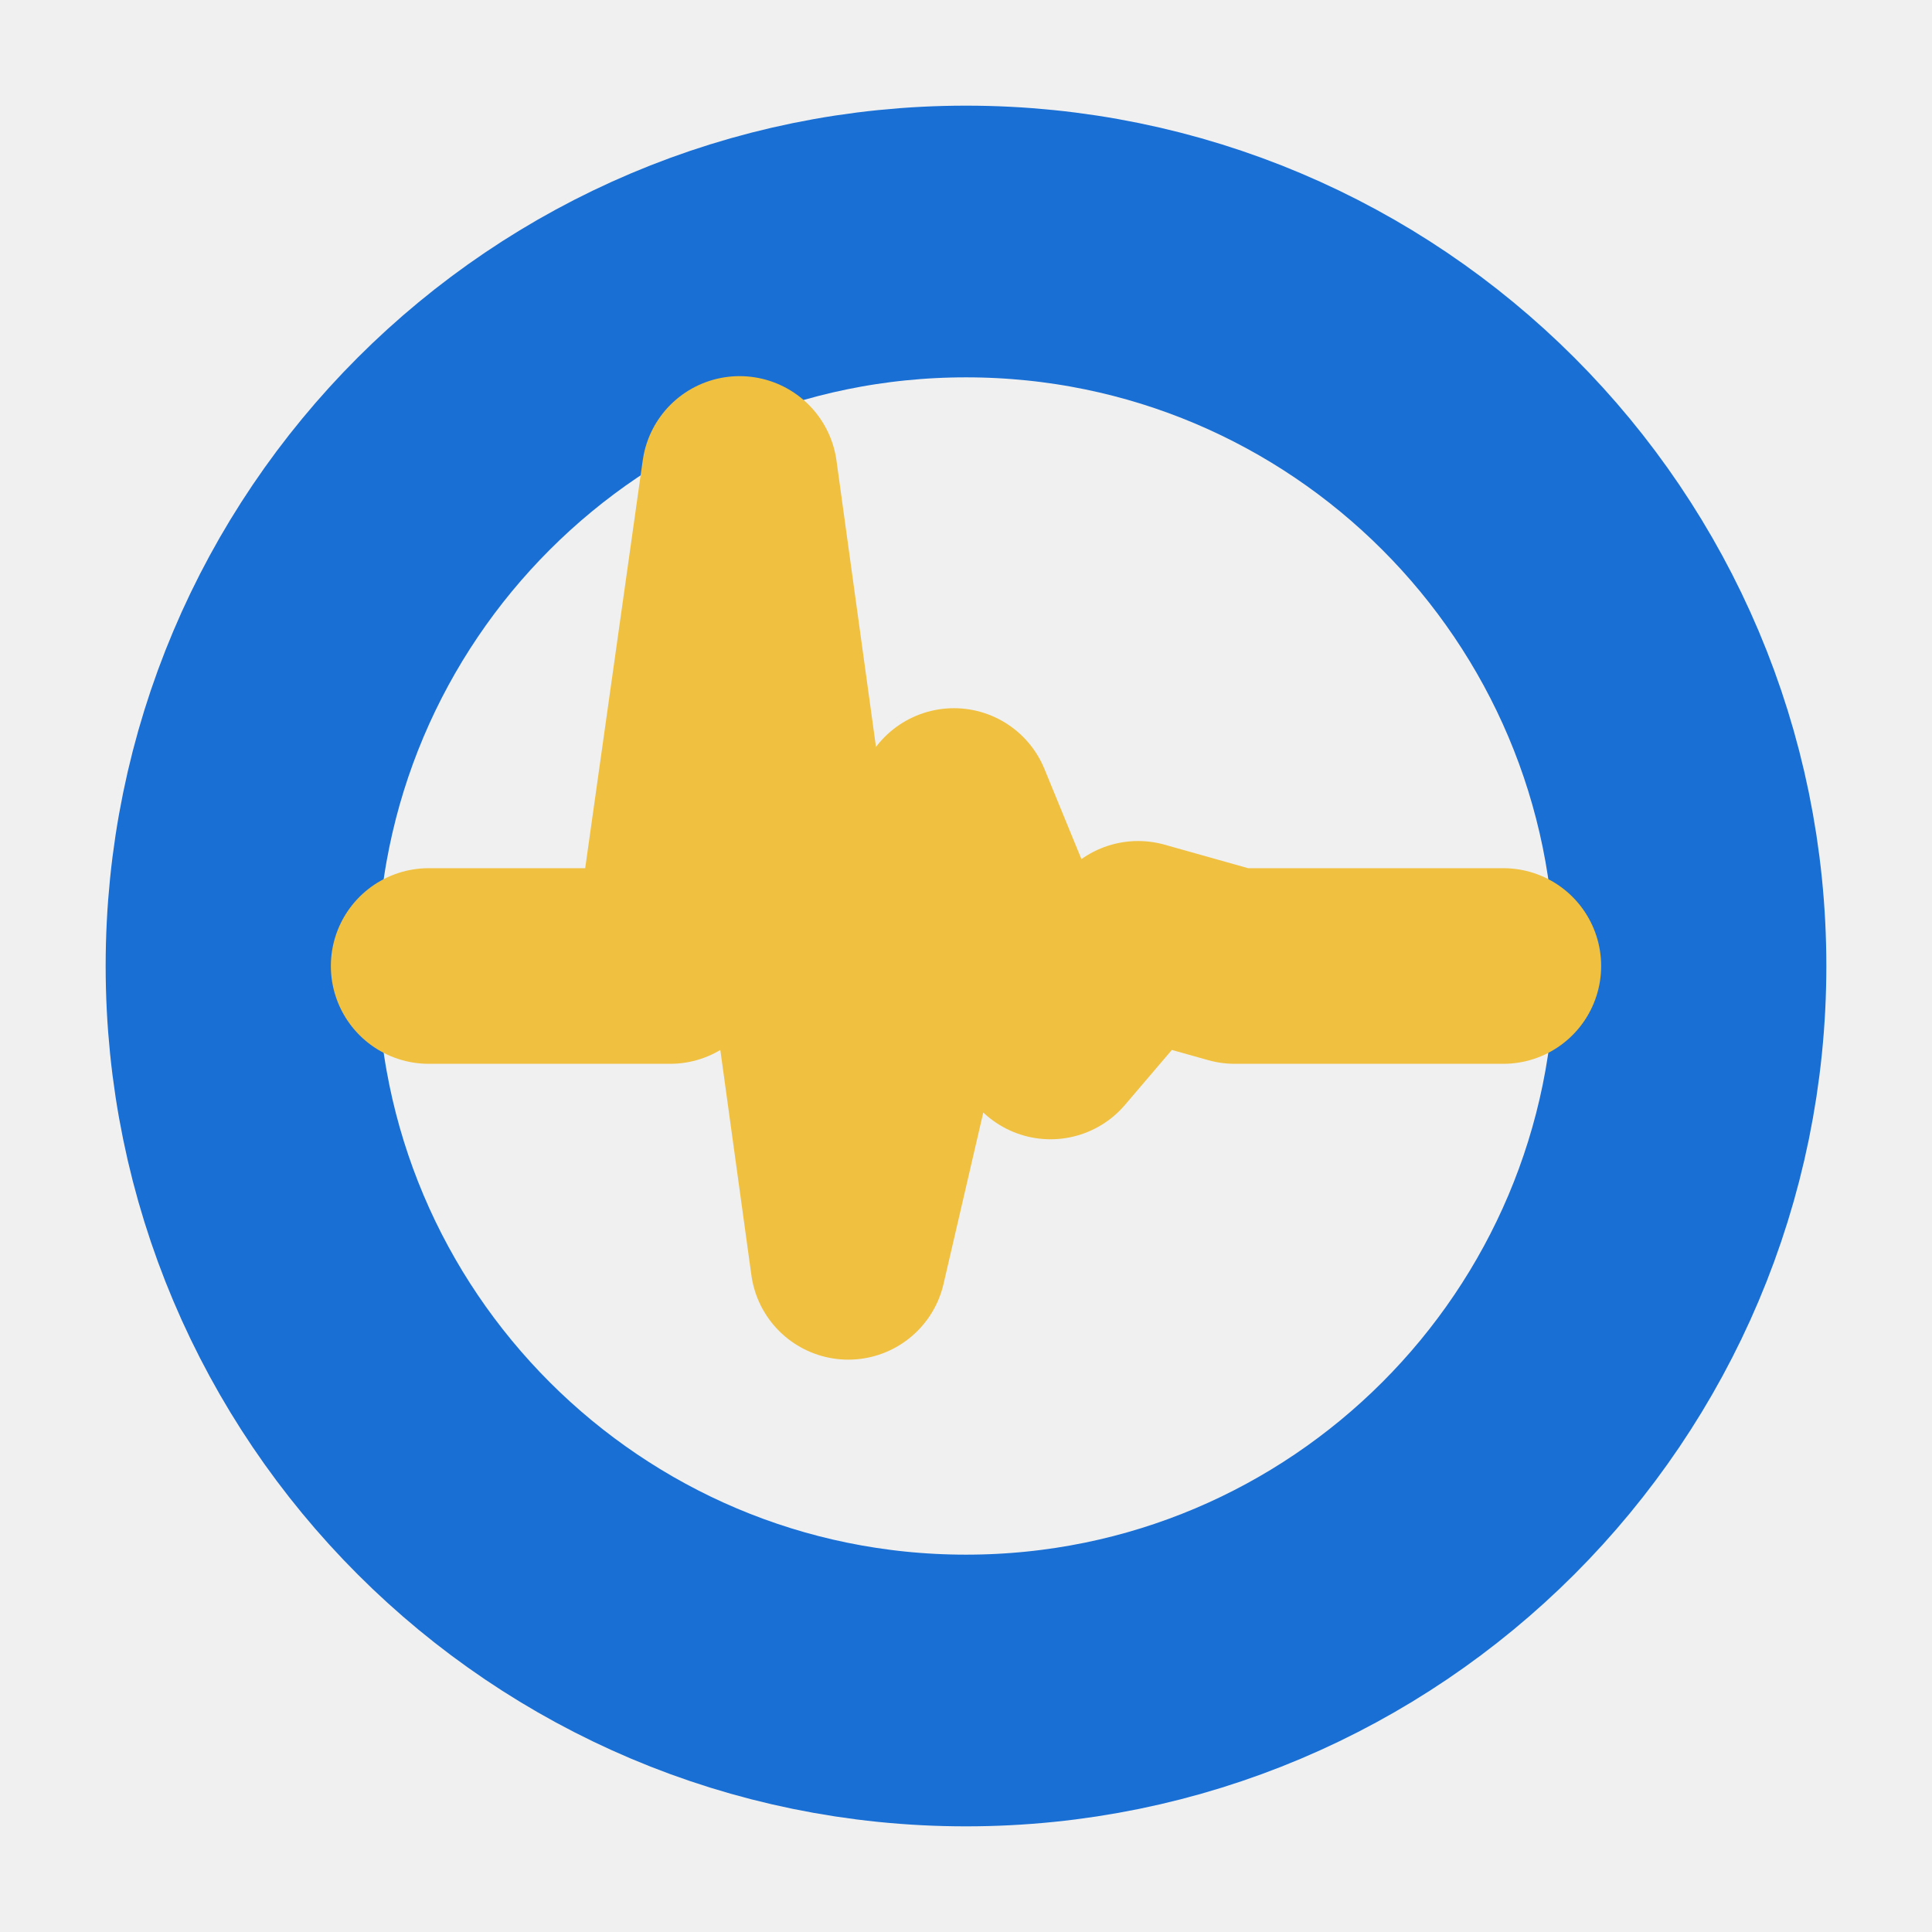
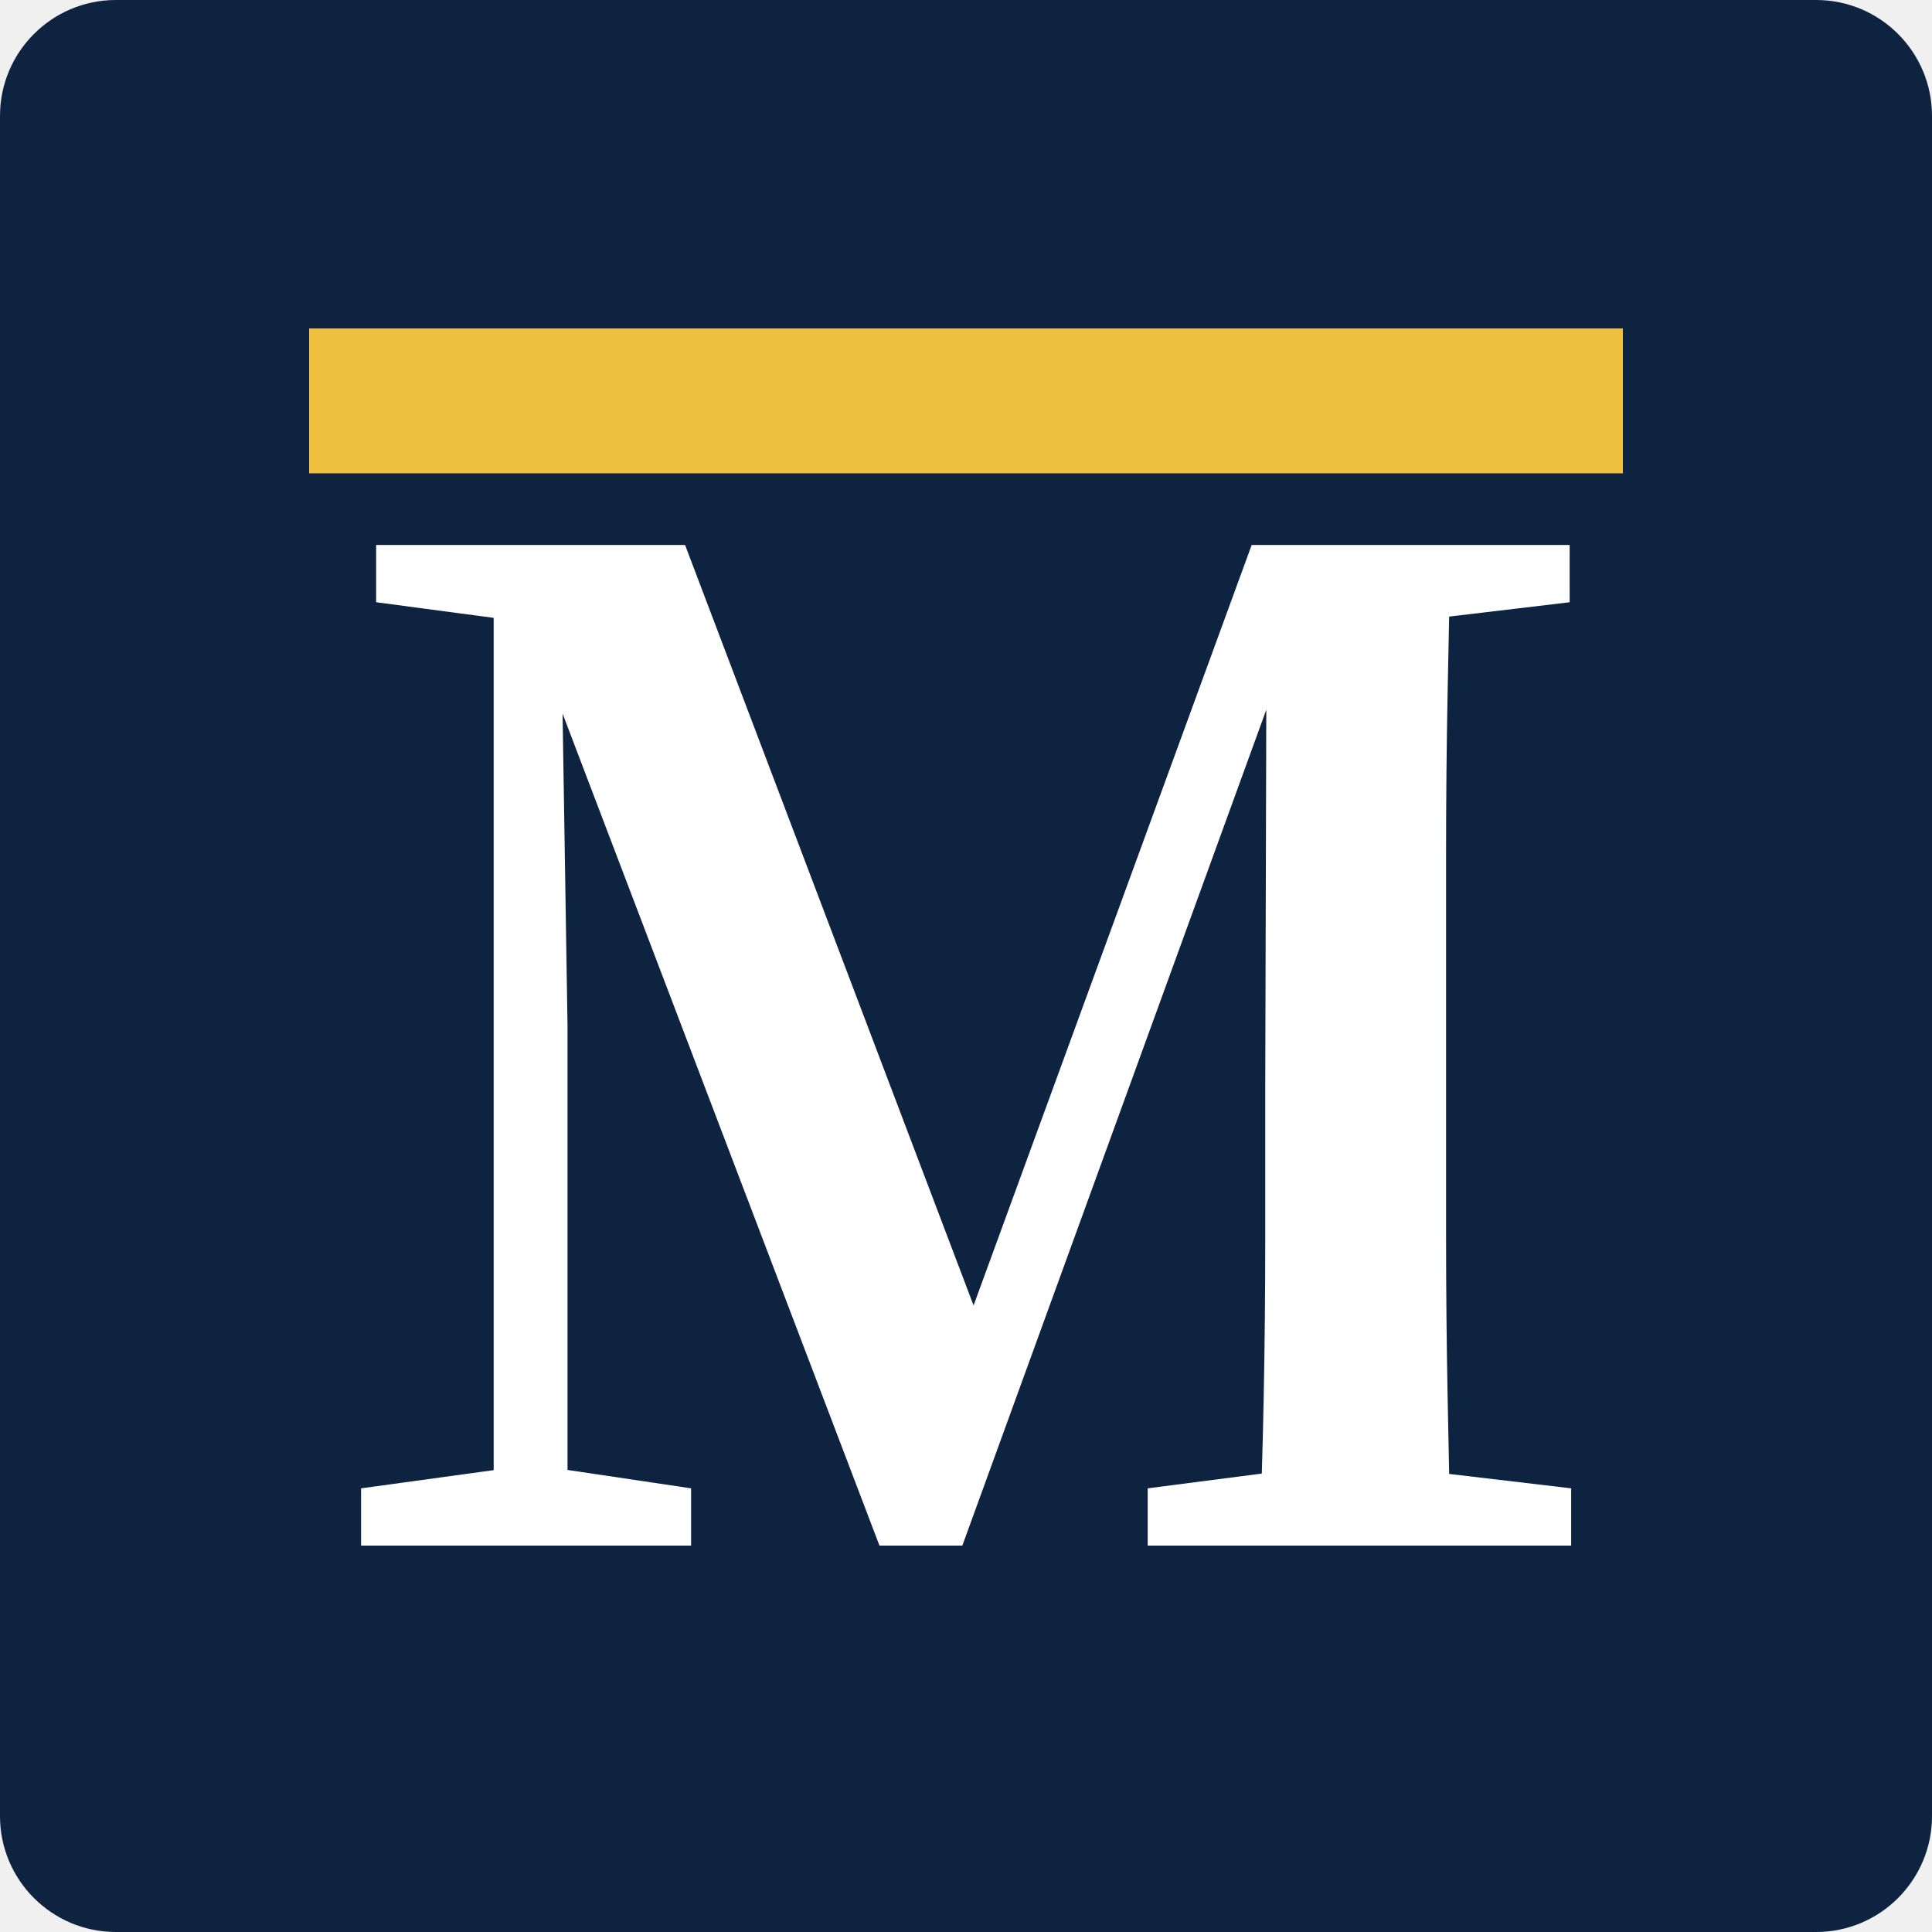
- <svg xmlns="http://www.w3.org/2000/svg" viewBox="0 0 64 64" width="64" height="64">
-   <circle cx="32" cy="32" r="24" fill="none" stroke="#1A6FD4" stroke-width="9" />
-   <path d="M14.2,32.0 L22.2,32.0 L24.5,15.7 L28.1,41.8 L31.6,26.7 L34.8,34.5 L37.7,31.1 L40.9,32.0 L49.8,32.0" fill="none" stroke="#f0c040" stroke-width="6.48" stroke-linecap="round" stroke-linejoin="round" />
+ <svg xmlns="http://www.w3.org/2000/svg" viewBox="0 0 48.0 48.0" width="48.0" height="48.0">
+   <rect width="48" height="48" rx="2.88" fill="#0D2340" />
+   <path d="M31 0V38L133 52H156L250 38V0ZM41 626V664H164L165 611H154ZM119 0V660H163L168 345V0ZM375 0 140 617H131V664H246L452 121H423L430 139L622 664H666V622H657L646 594L430 0ZM553 0V38L669 53H707L834 38V0ZM627 0Q629 48 630.0 99.5Q631 151 631.0 203.0Q631 255 631 304L632 664H754Q753 617 752.0 565.0Q751 513 751.0 460.0Q751 407 751 354V311Q751 259 751.0 205.5Q751 152 752.0 100.0Q753 48 754 0ZM683 611V664H833V626L707 611Z" fill="#FFFFFF" transform="translate(7.81 38.40) scale(0.03744 -0.03744)" />
+   <rect x="7.68" y="8.16" width="32.64" height="3.60" fill="#F0C040" />
</svg>
